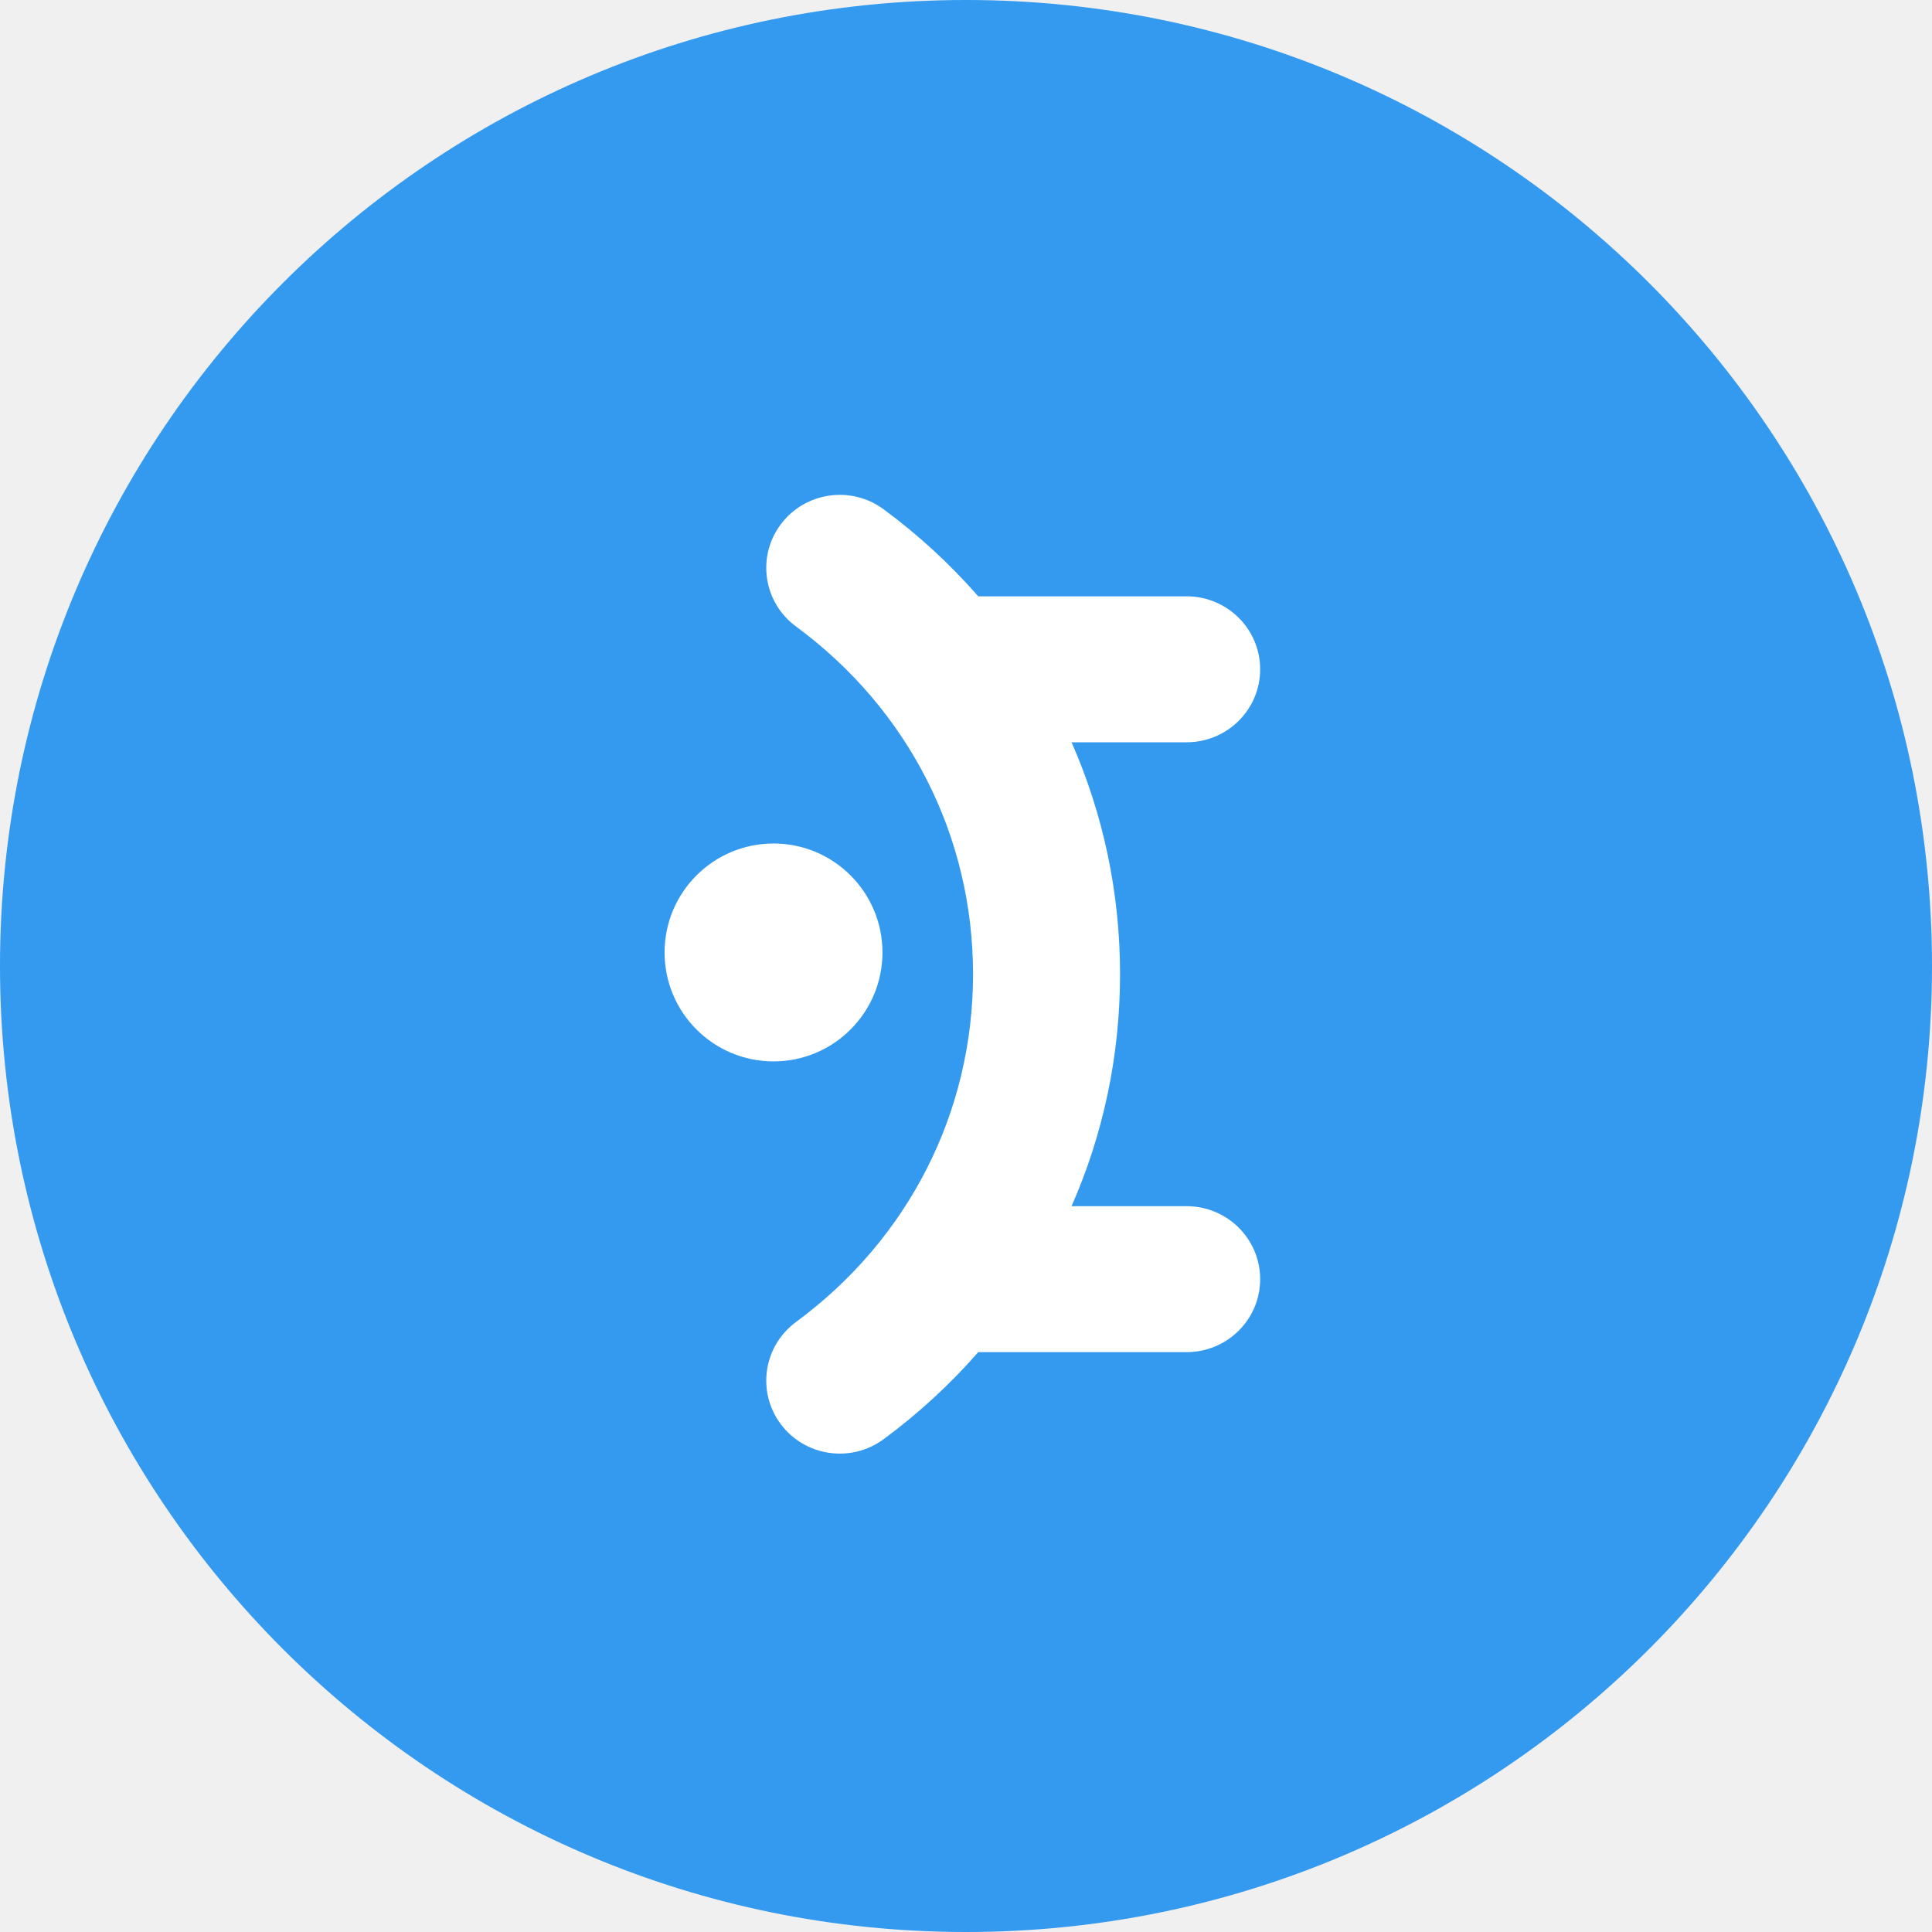
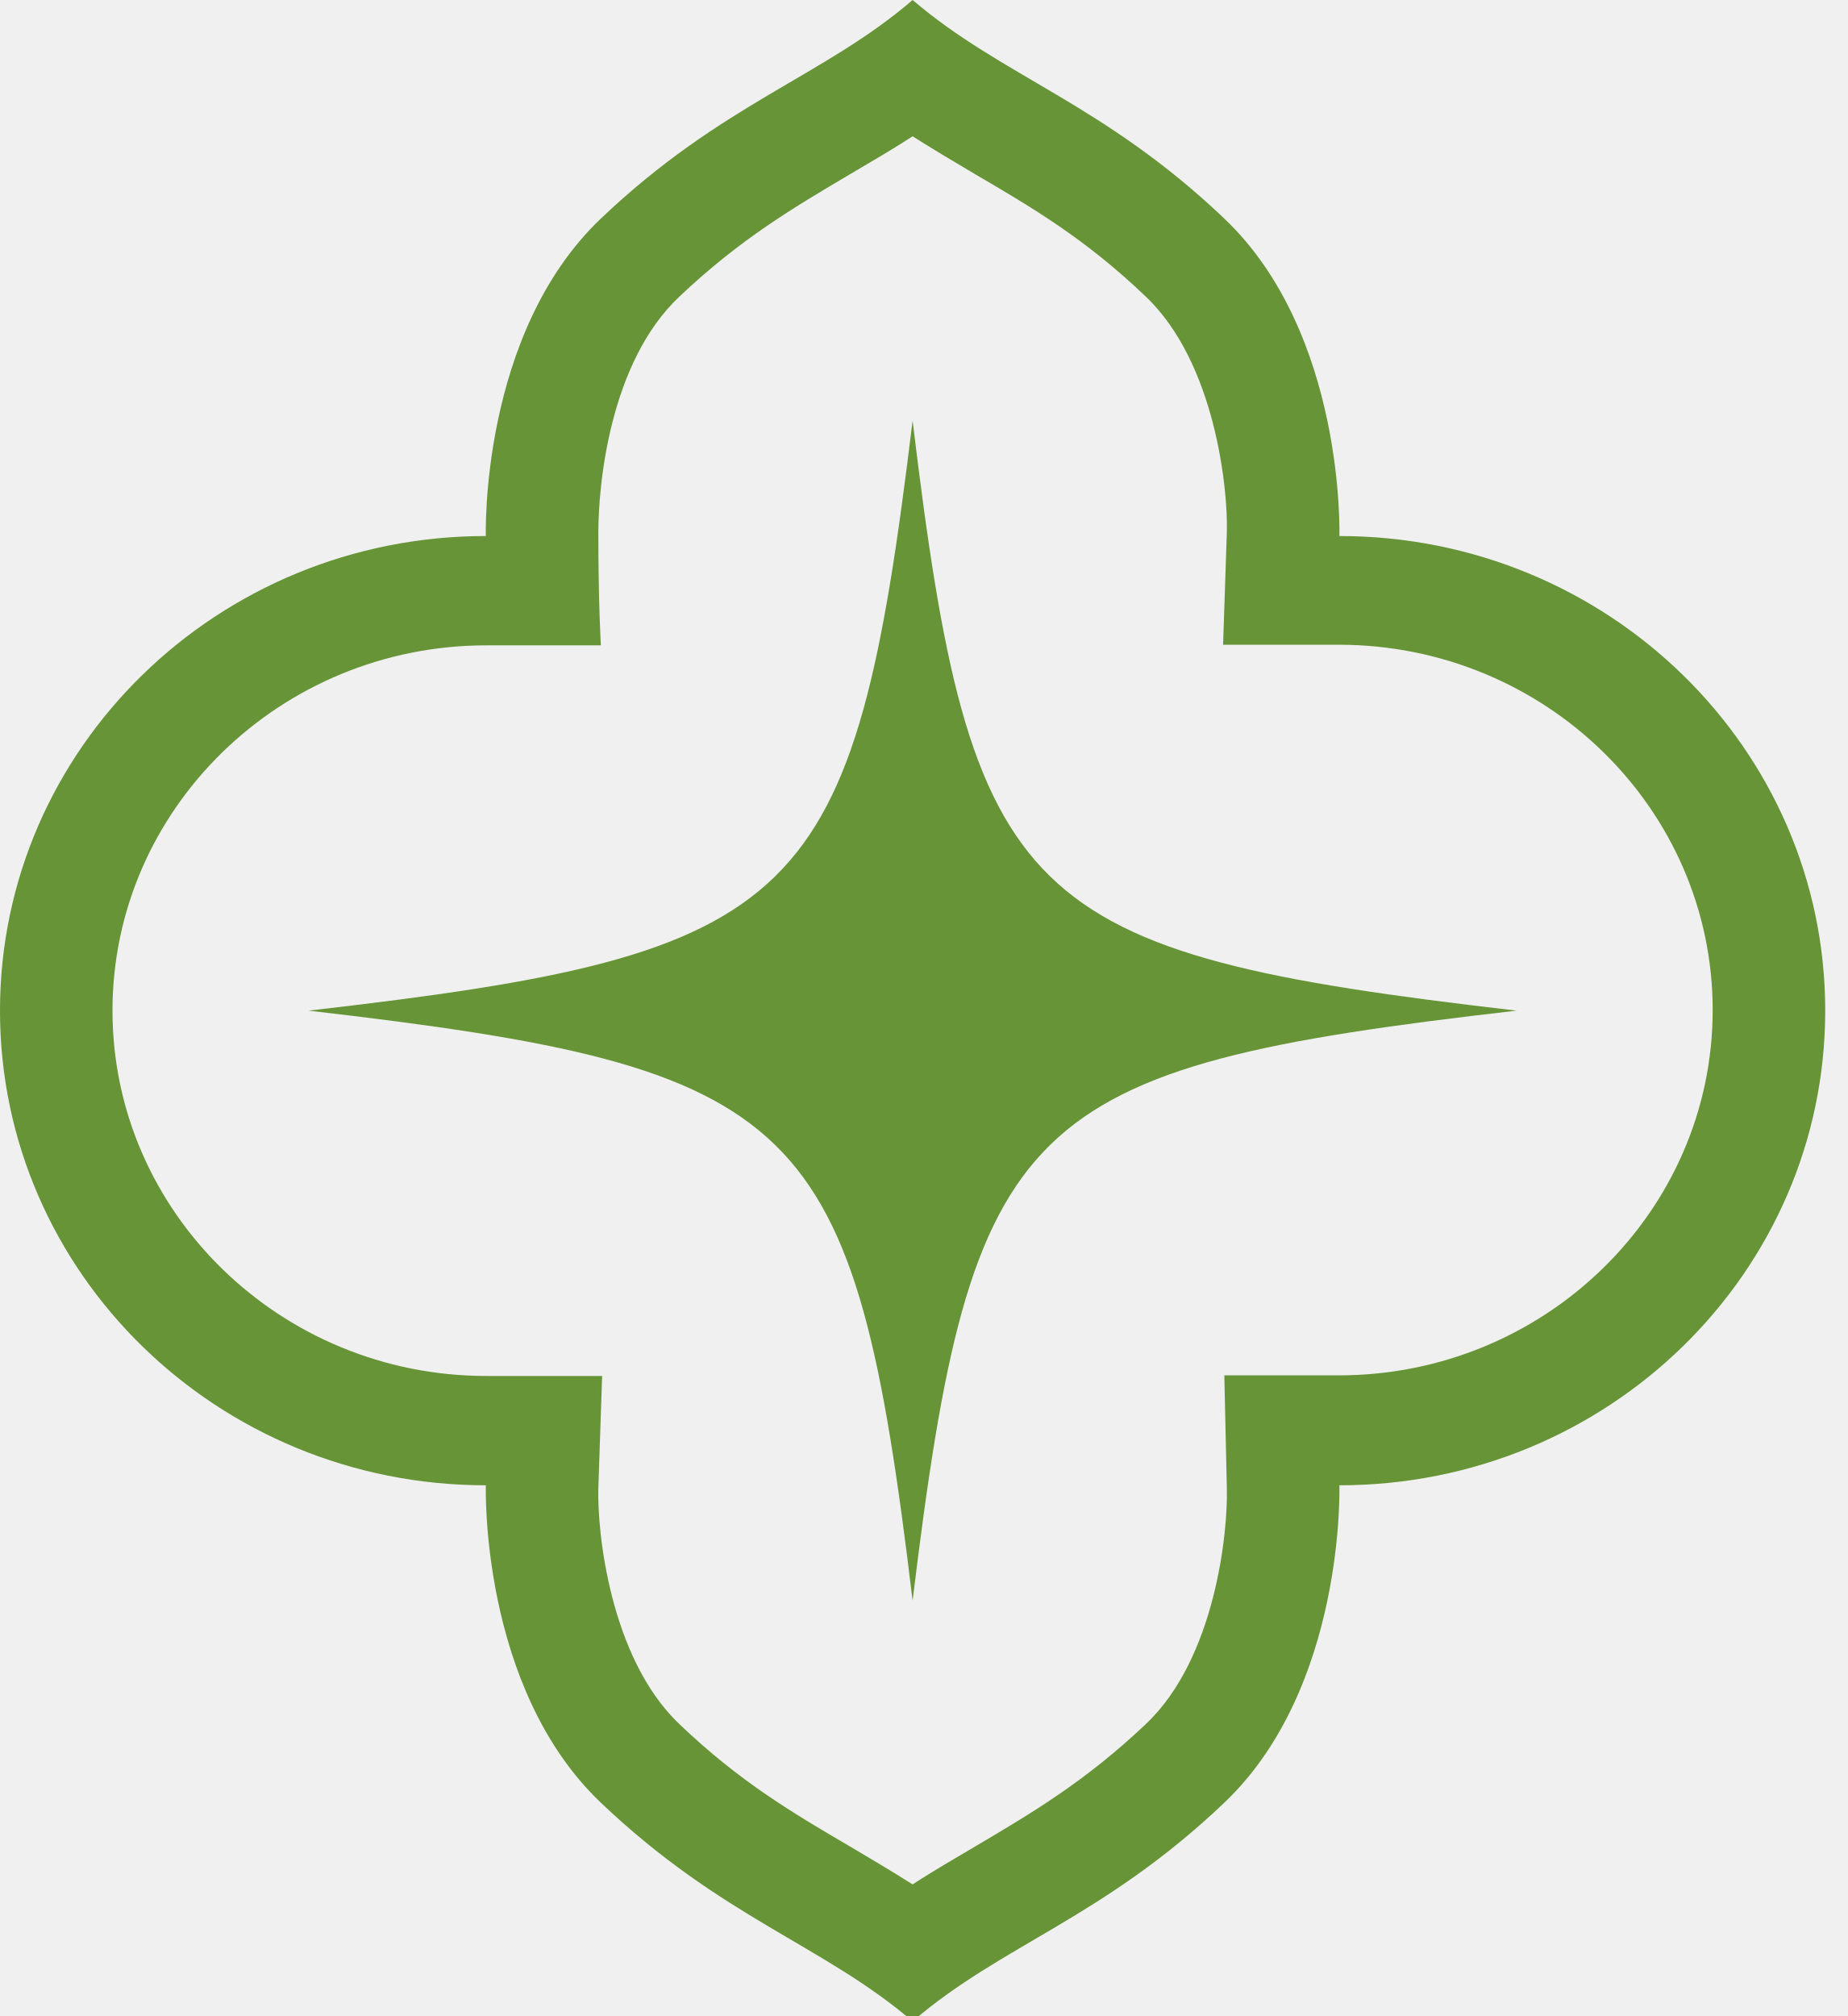
- <svg xmlns="http://www.w3.org/2000/svg" viewBox="0 0 500 500">
-   <g fill="none" fill-rule="evenodd">
-     <rect width="500" height="500" fill="#339AF0" rx="250" />
-     <g fill="#FFF">
-       <path fill-rule="nonzero" d="M202.055 135.706c-6.26 8.373-4.494 20.208 3.944 26.42 29.122 21.45 45.824 54.253 45.824 90.005 0 35.752-16.702 68.559-45.824 90.005-8.436 6.215-10.206 18.043-3.944 26.42 6.26 8.378 18.173 10.13 26.611 3.916a153.835 153.835 0 0024.509-22.54h53.93c10.506 0 19.023-8.455 19.023-18.885 0-10.43-8.517-18.886-19.023-18.886h-29.79c8.196-18.594 12.553-38.923 12.553-60.03s-4.357-41.436-12.552-60.03h29.79c10.505 0 19.022-8.455 19.022-18.885 0-10.43-8.517-18.886-19.023-18.886h-53.93a153.835 153.835 0 00-24.509-22.54c-8.438-6.215-20.351-4.46-26.61 3.916z" />
-       <path d="M171.992 246.492c0-15.572 12.624-28.195 28.196-28.195 15.572 0 28.195 12.623 28.195 28.195 0 15.572-12.623 28.196-28.195 28.196-15.572 0-28.196-12.624-28.196-28.196z" />
-     </g>
-   </g>
+ <svg xmlns="http://www.w3.org/2000/svg" width="33" height="36" viewBox="0 0 33 36" fill="none">
+   <path d="M16.299 2.434C16.68 2.675 17.051 2.895 17.421 3.114C18.432 3.706 19.386 4.265 20.463 5.296C21.709 6.48 21.934 8.75 21.911 9.506L21.844 11.513H23.91C27.591 11.513 30.588 14.44 30.588 18.036C30.588 21.633 27.591 24.56 23.91 24.56H21.866L21.911 26.567C21.934 27.345 21.709 29.615 20.463 30.788C19.375 31.819 18.42 32.378 17.421 32.97C17.051 33.189 16.669 33.408 16.299 33.65C15.917 33.408 15.547 33.189 15.176 32.97C14.166 32.378 13.212 31.819 12.134 30.788C10.888 29.604 10.664 27.334 10.686 26.578L10.754 24.571H8.688C5.006 24.571 2.009 21.644 2.009 18.047C2.009 14.451 5.006 11.524 8.688 11.524H10.731C10.731 11.524 10.686 10.756 10.686 9.517C10.686 8.651 10.888 6.469 12.134 5.296C13.223 4.265 14.177 3.706 15.176 3.114C15.547 2.895 15.928 2.675 16.299 2.434ZM16.299 0C14.705 1.371 12.898 1.842 10.731 3.903C8.565 5.965 8.677 9.572 8.677 9.572C3.884 9.572 0 13.366 0 18.047C0 22.729 3.884 26.523 8.677 26.523C8.677 26.523 8.565 30.13 10.731 32.191C12.898 34.253 14.694 34.724 16.299 36.095C17.893 34.724 19.7 34.253 21.866 32.191C24.033 30.13 23.921 26.523 23.921 26.523C28.714 26.523 32.598 22.729 32.598 18.047C32.598 13.366 28.714 9.572 23.921 9.572C23.921 9.572 24.033 5.965 21.866 3.903C19.7 1.842 17.904 1.371 16.299 0Z" fill="#679436" />
+   <path d="M27.086 18.047C18.196 17.017 17.343 16.184 16.299 7.511C15.244 16.195 14.39 17.028 5.511 18.047C14.402 19.078 15.255 19.911 16.299 28.584C17.354 19.901 18.207 19.067 27.086 18.047Z" fill="#679436" />
</svg>
